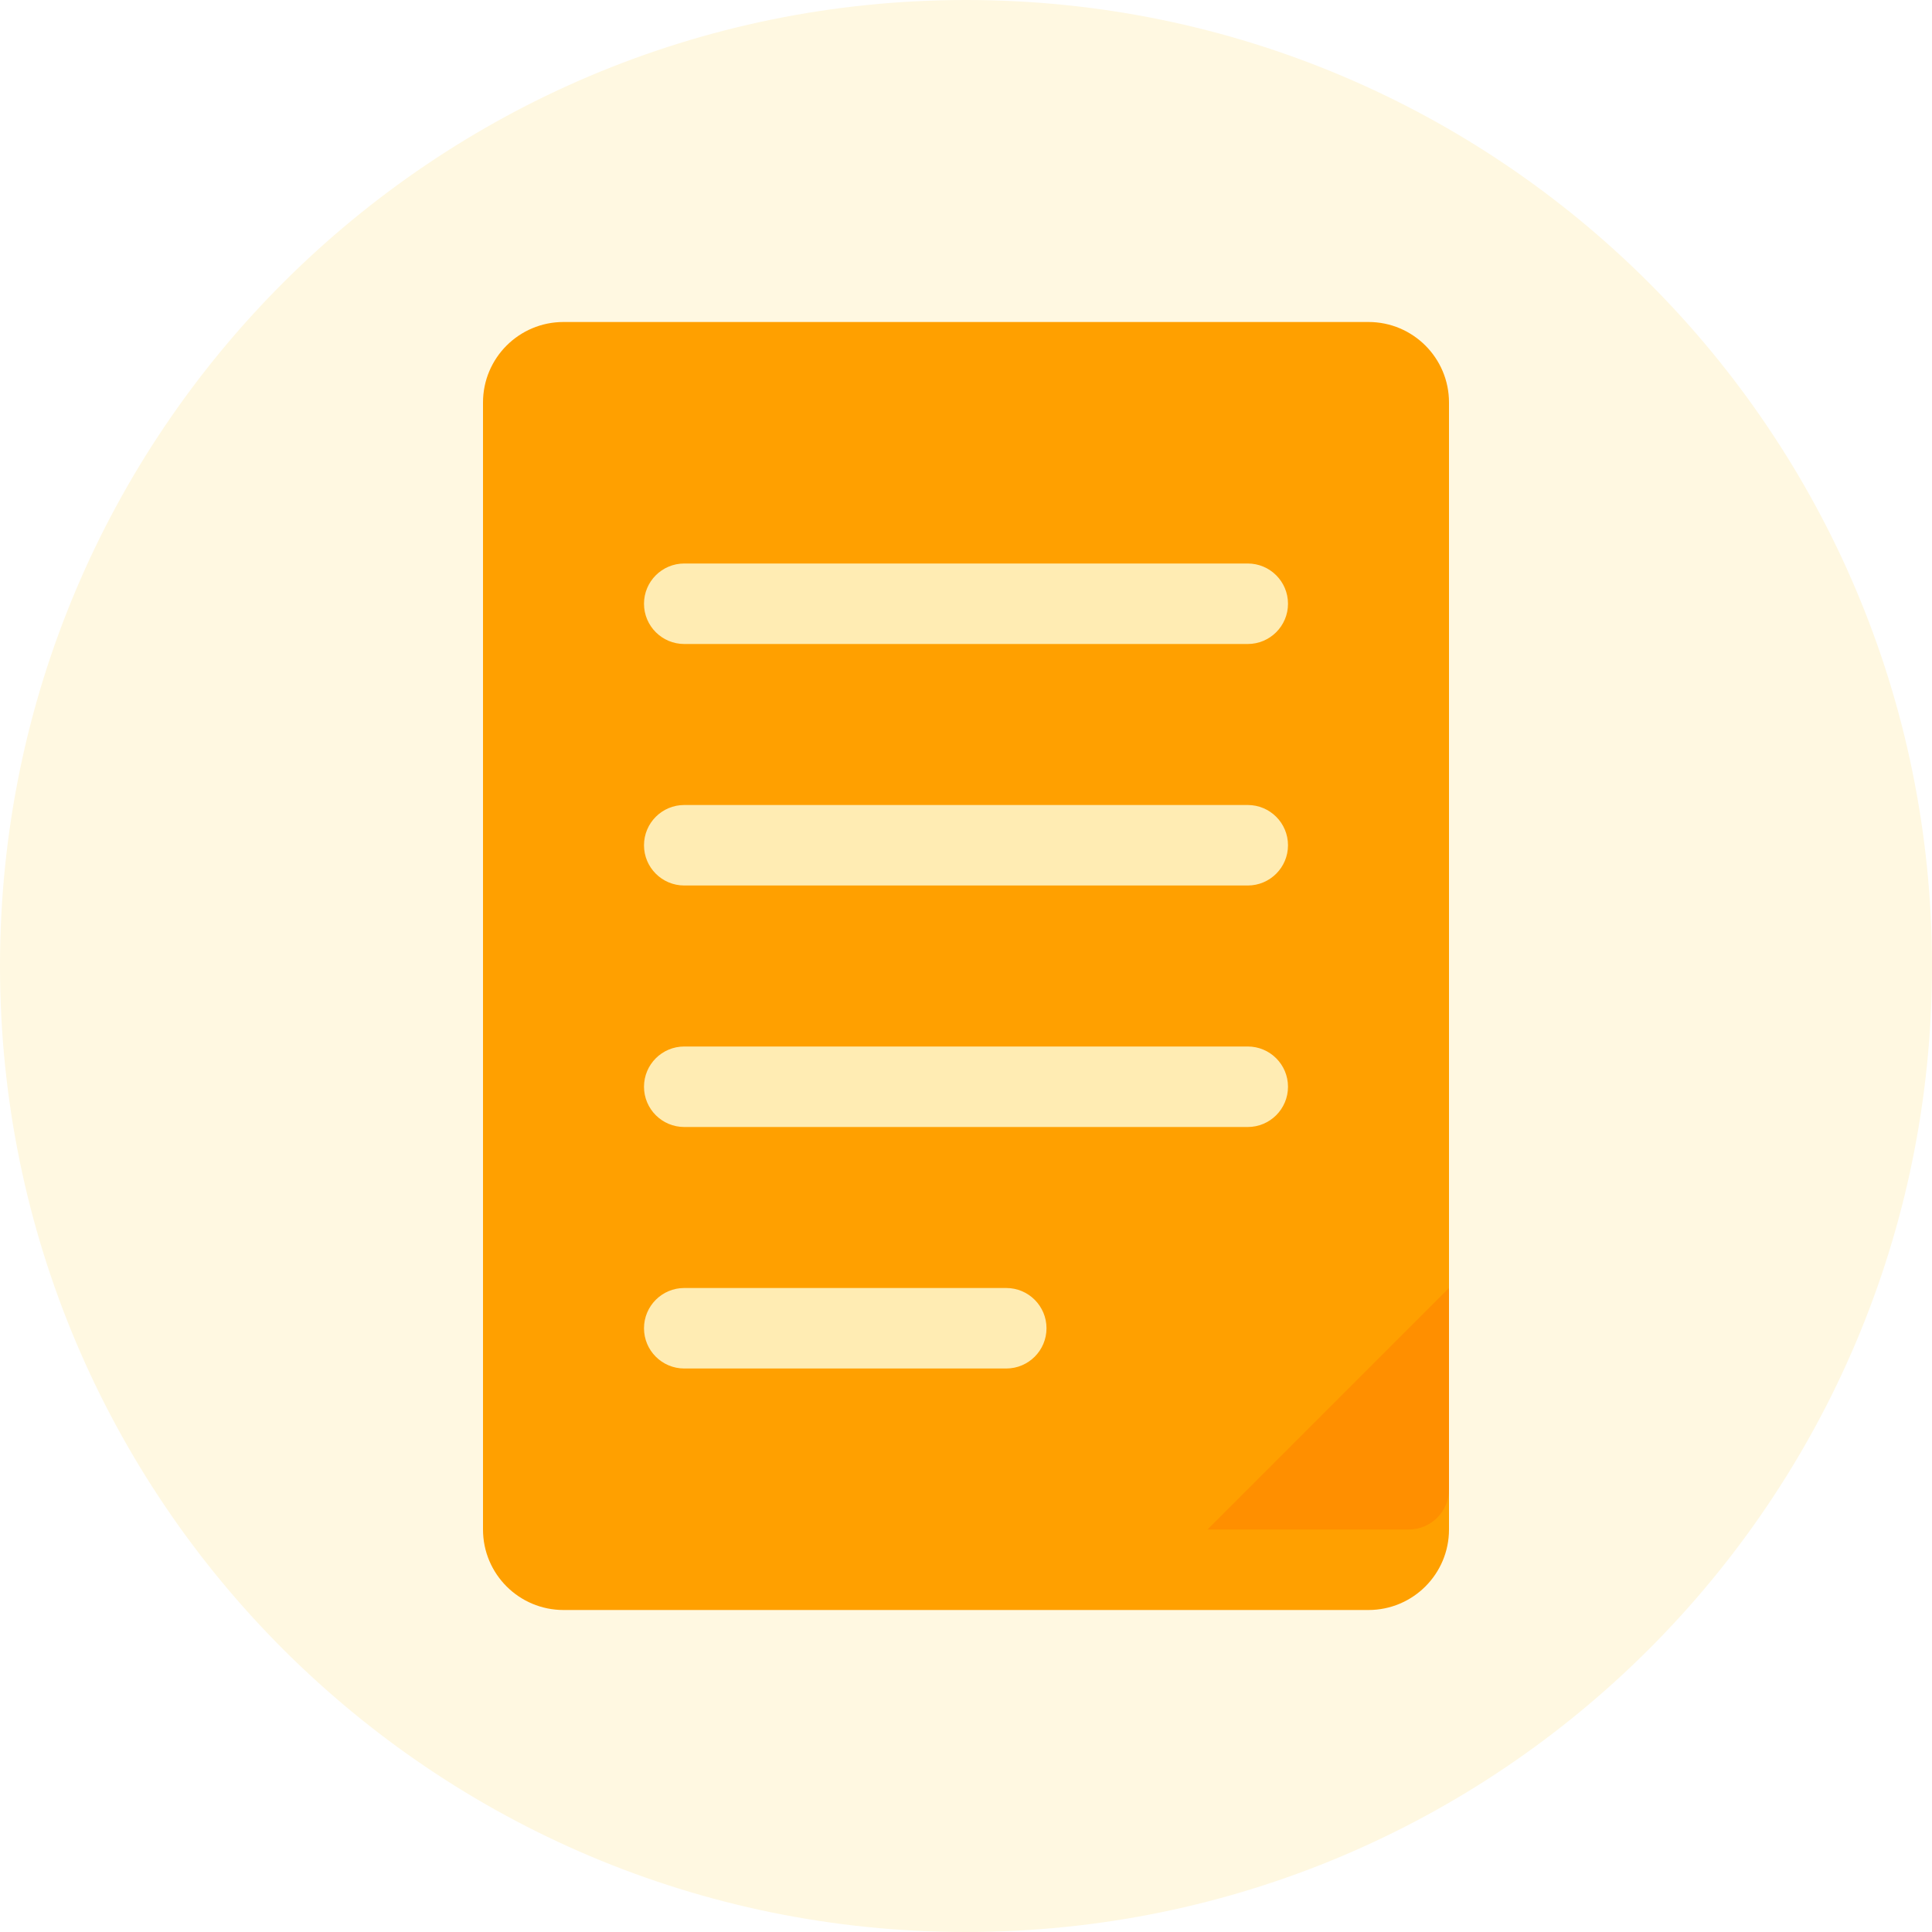
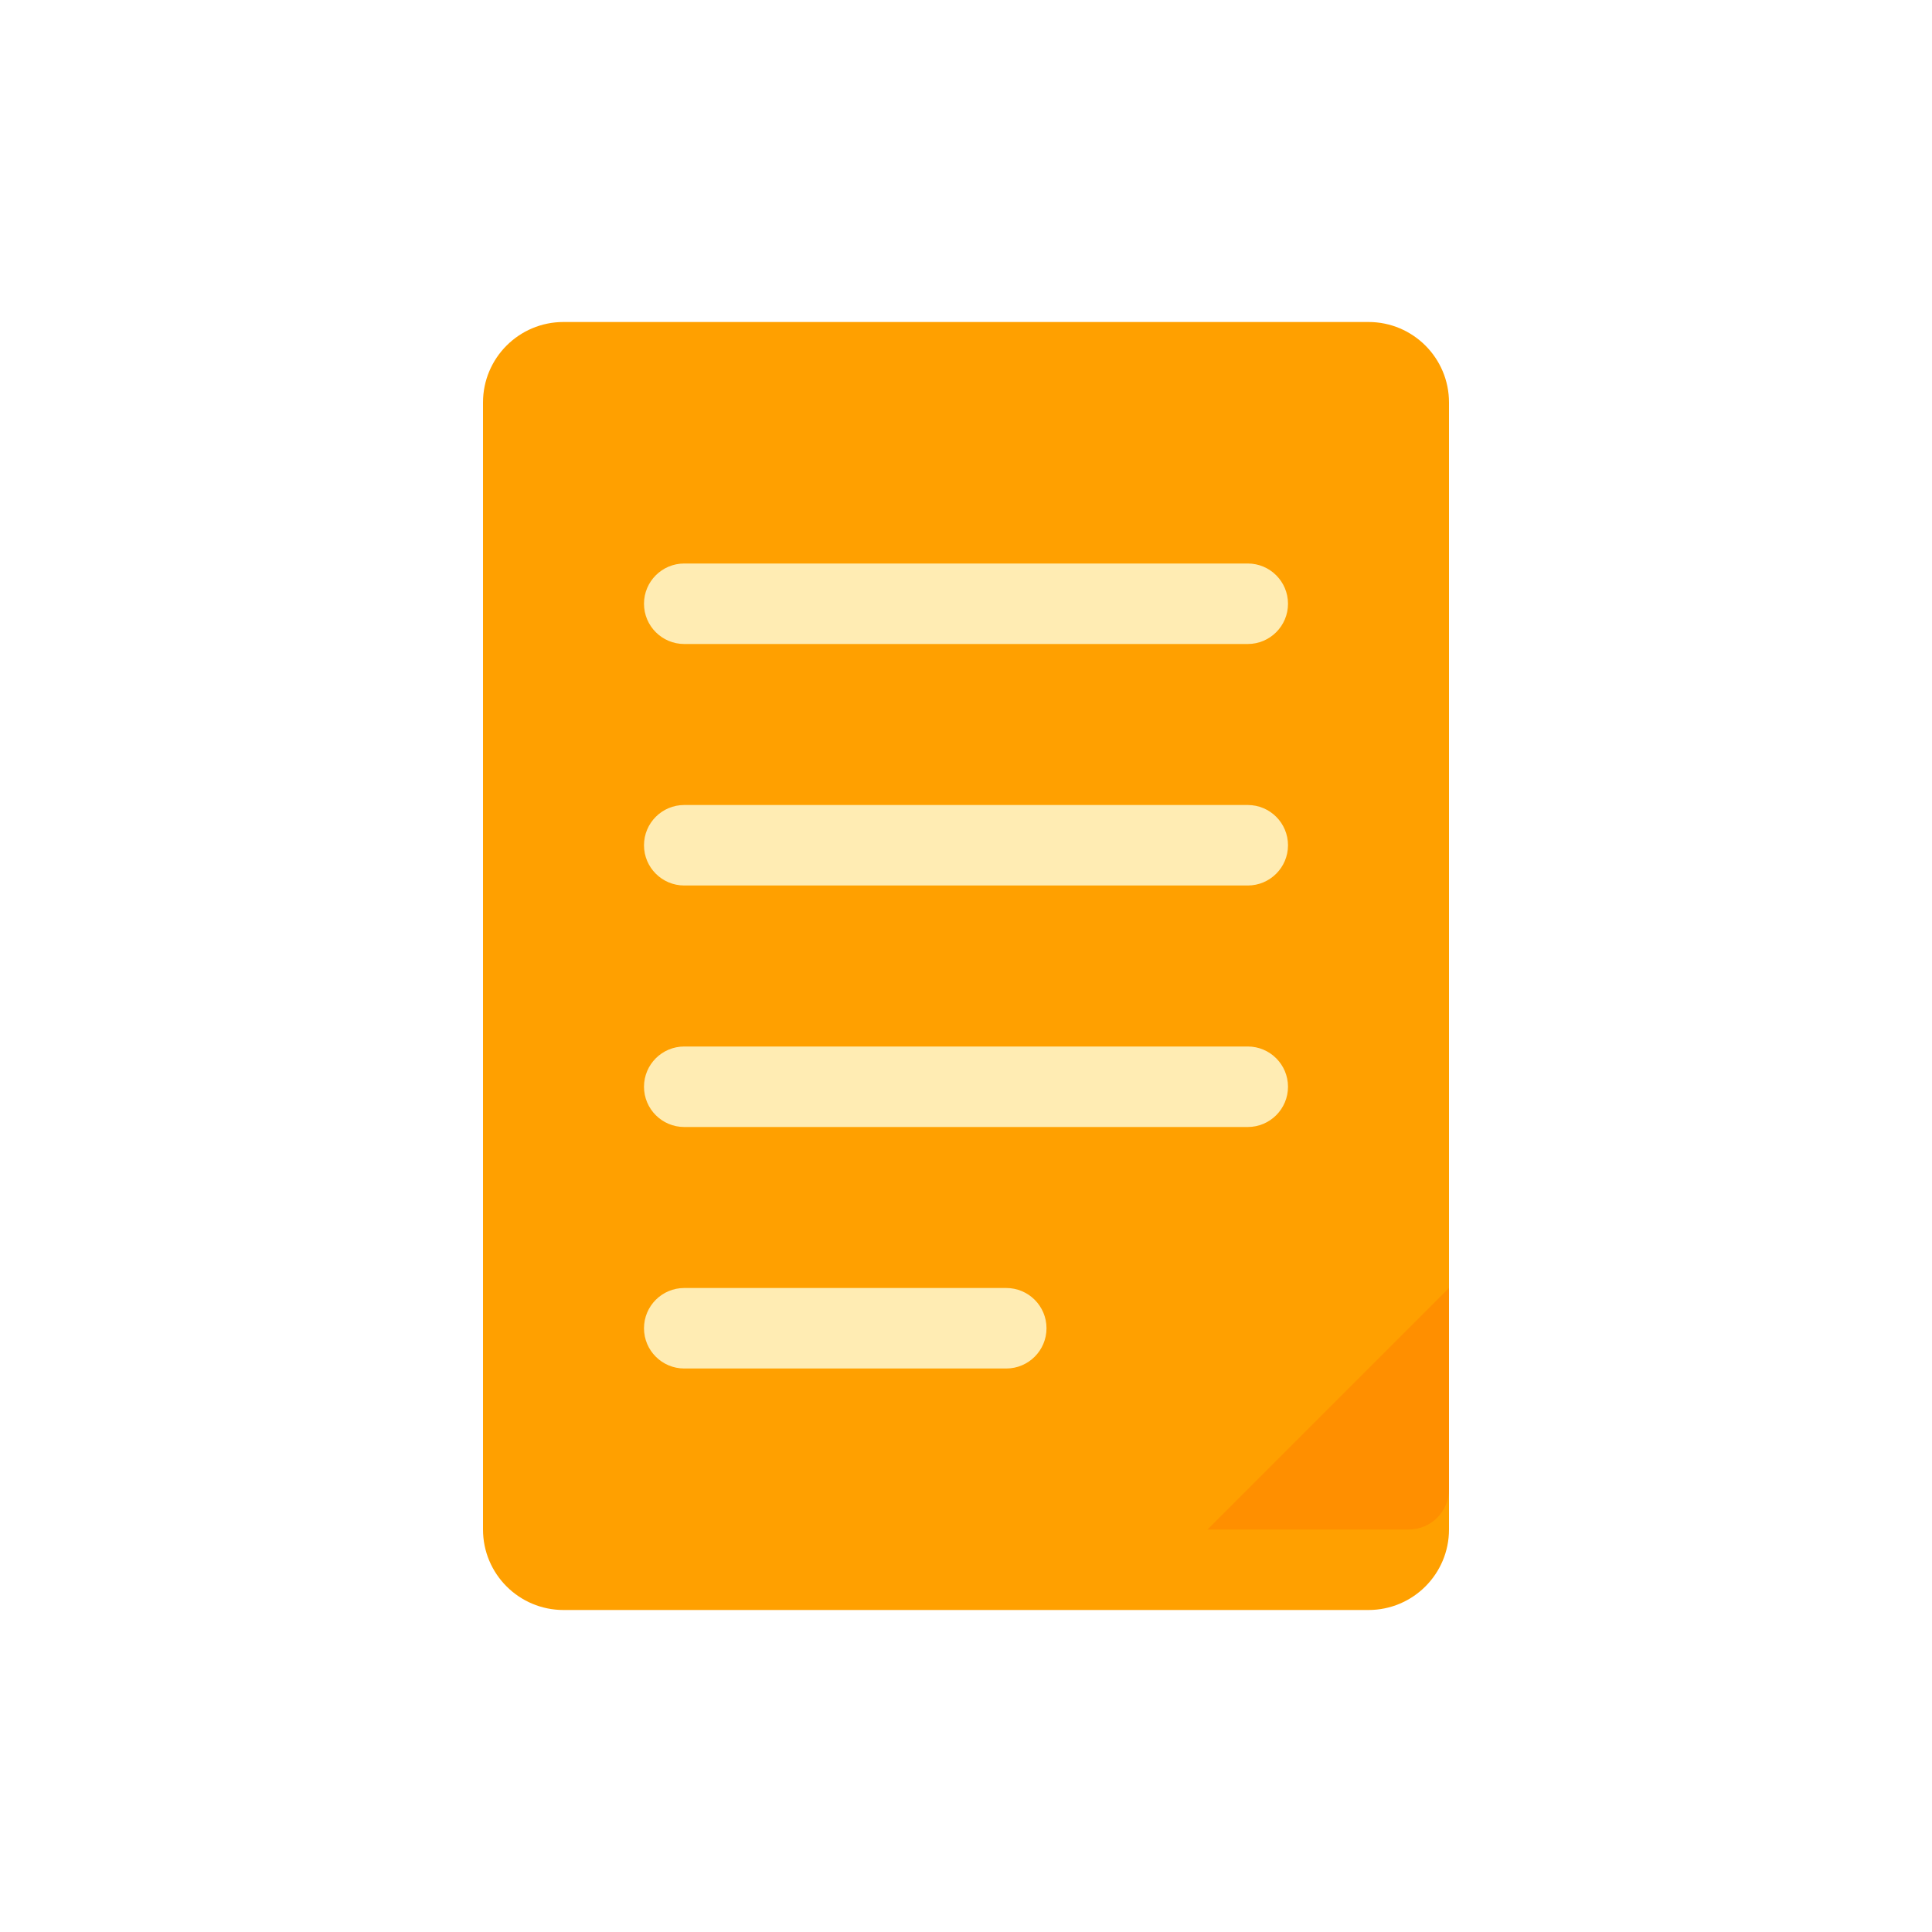
<svg xmlns="http://www.w3.org/2000/svg" width="24" height="24" viewBox="0 0 24 24" fill="none">
-   <rect width="24" height="24" rx="12" fill="#FFF8E1" />
  <rect x="6" y="4" width="12" height="16" rx="1" fill="#FFA000" />
  <rect x="8" y="7" width="8" height="1" rx="0.5" fill="#FFECB3" />
  <rect x="8" y="10" width="8" height="1" rx="0.5" fill="#FFECB3" />
  <rect x="8" y="13" width="8" height="1" rx="0.5" fill="#FFECB3" />
  <rect x="8" y="16" width="5" height="1" rx="0.5" fill="#FFECB3" />
  <path d="M15 19L18 16V18.5C18 18.776 17.776 19 17.5 19H15Z" fill="#FF8F00" />
</svg>
